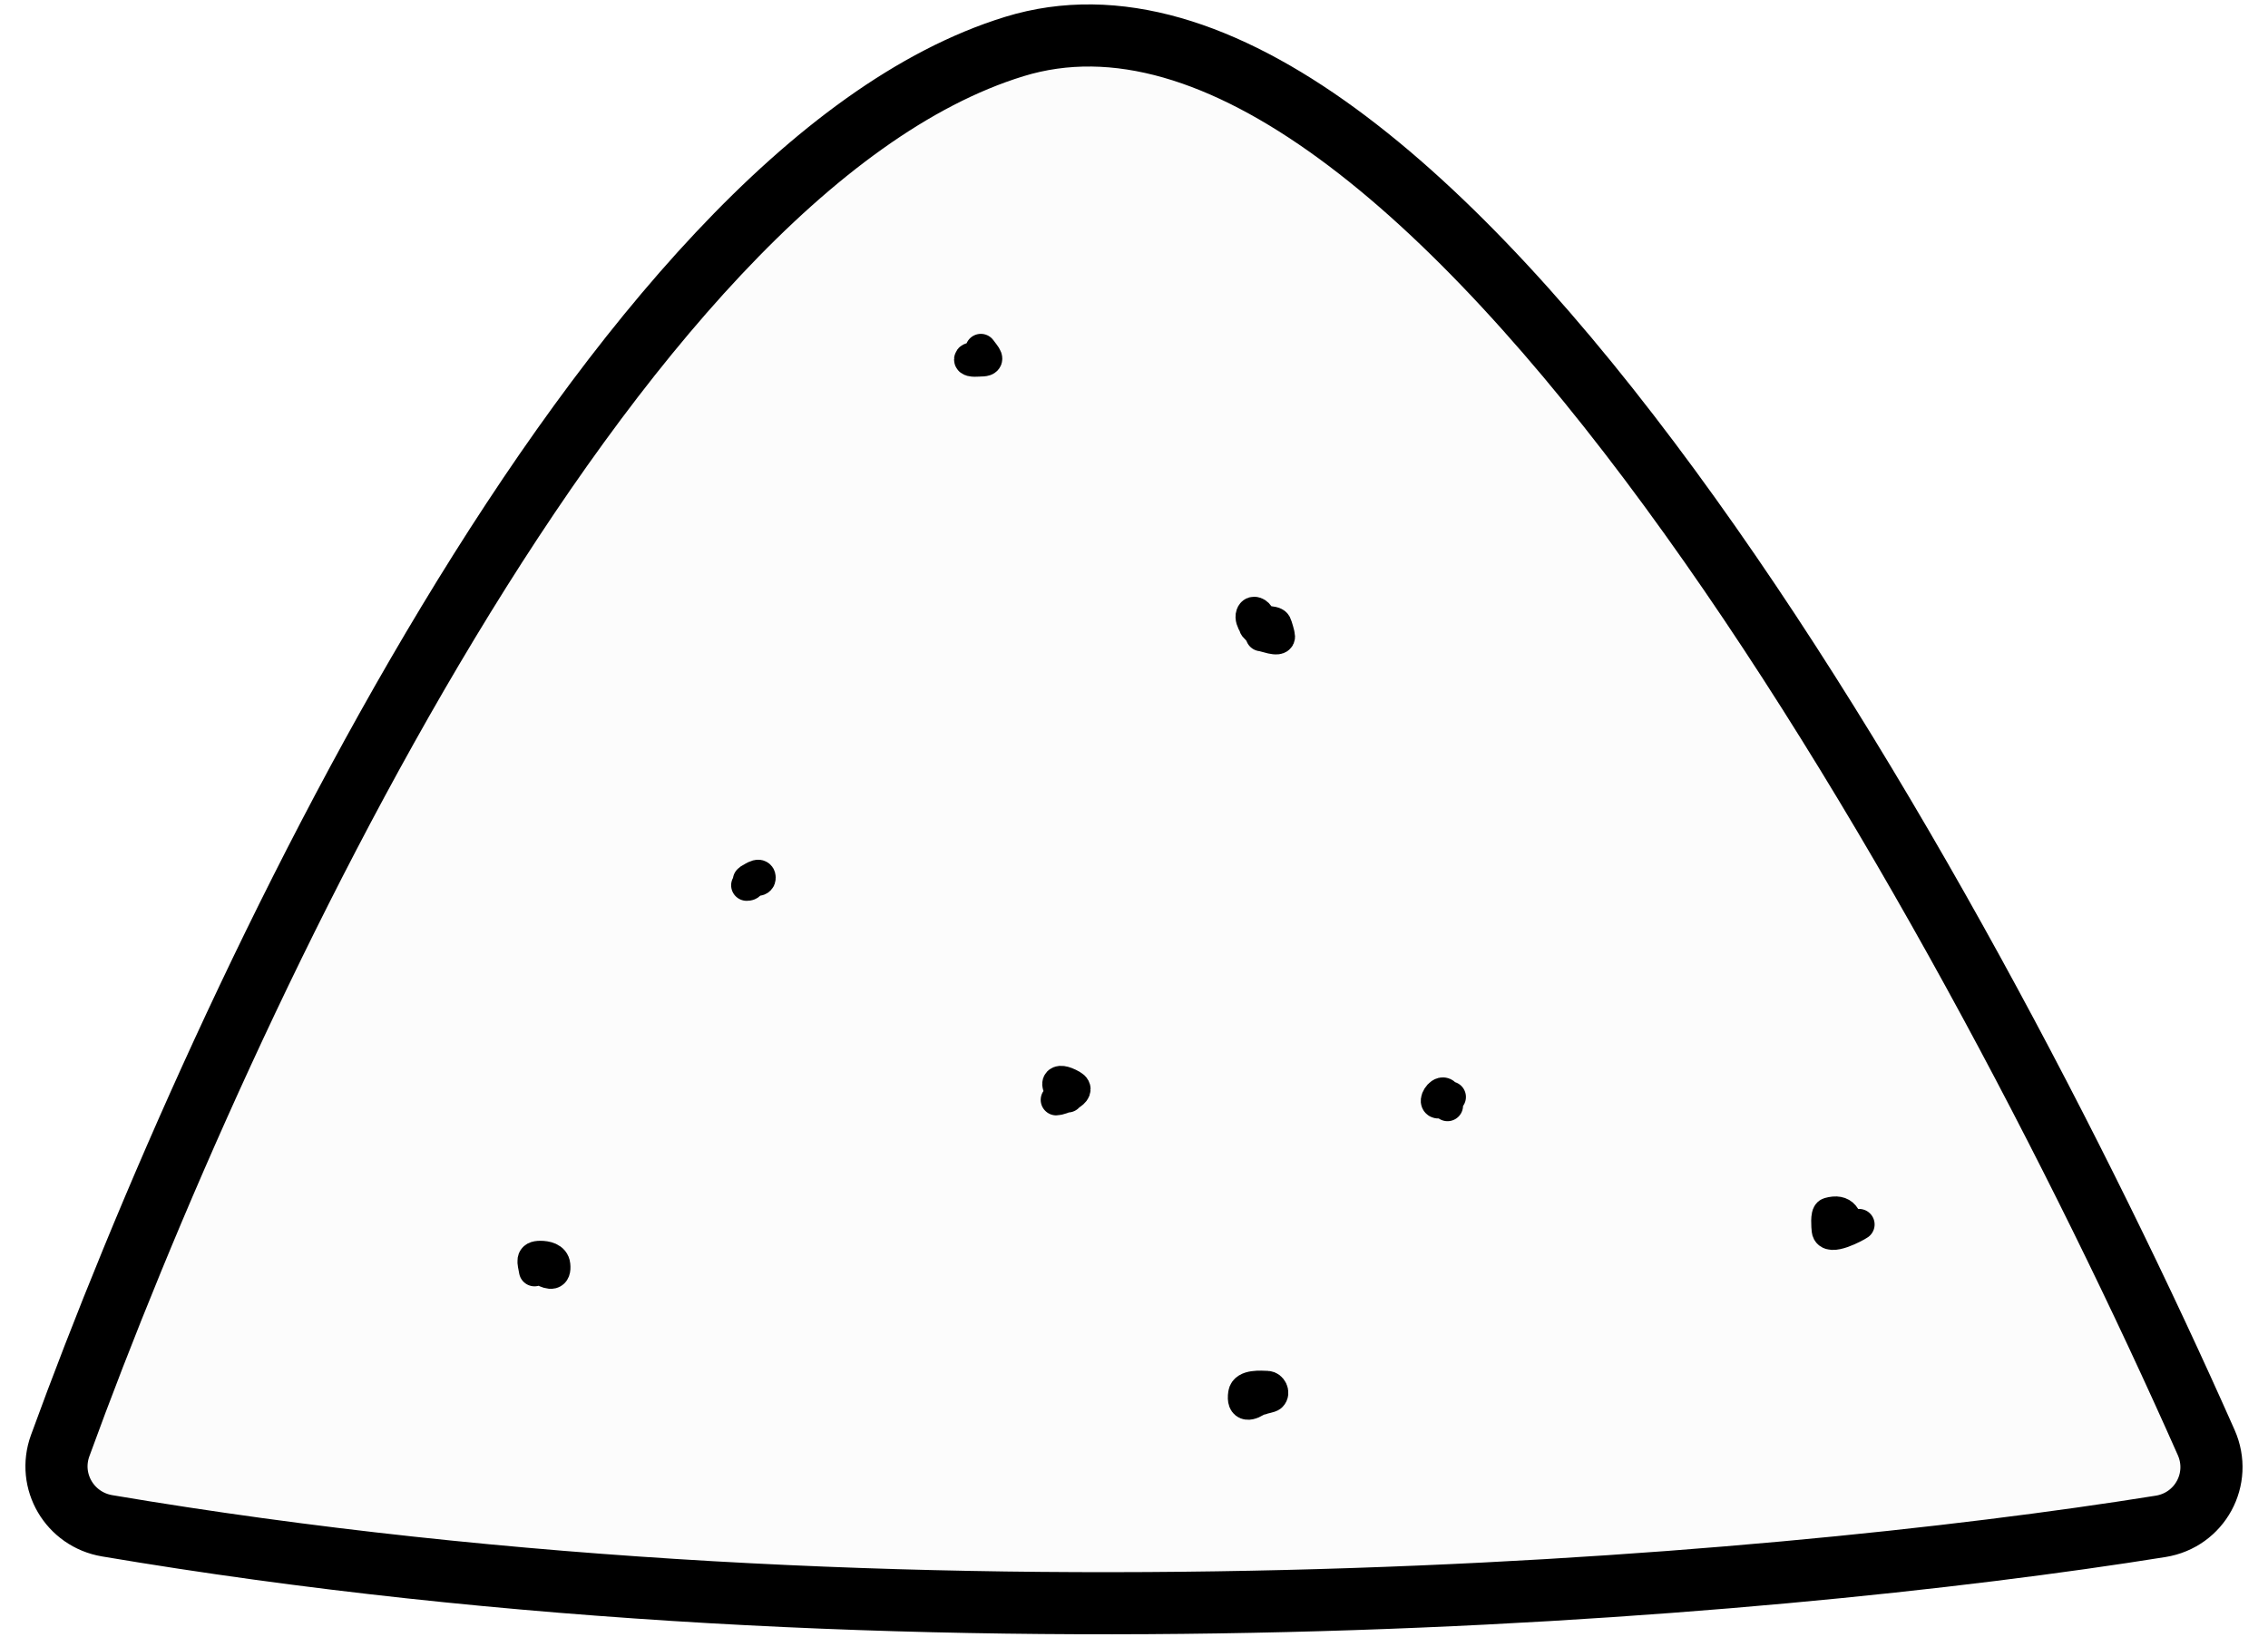
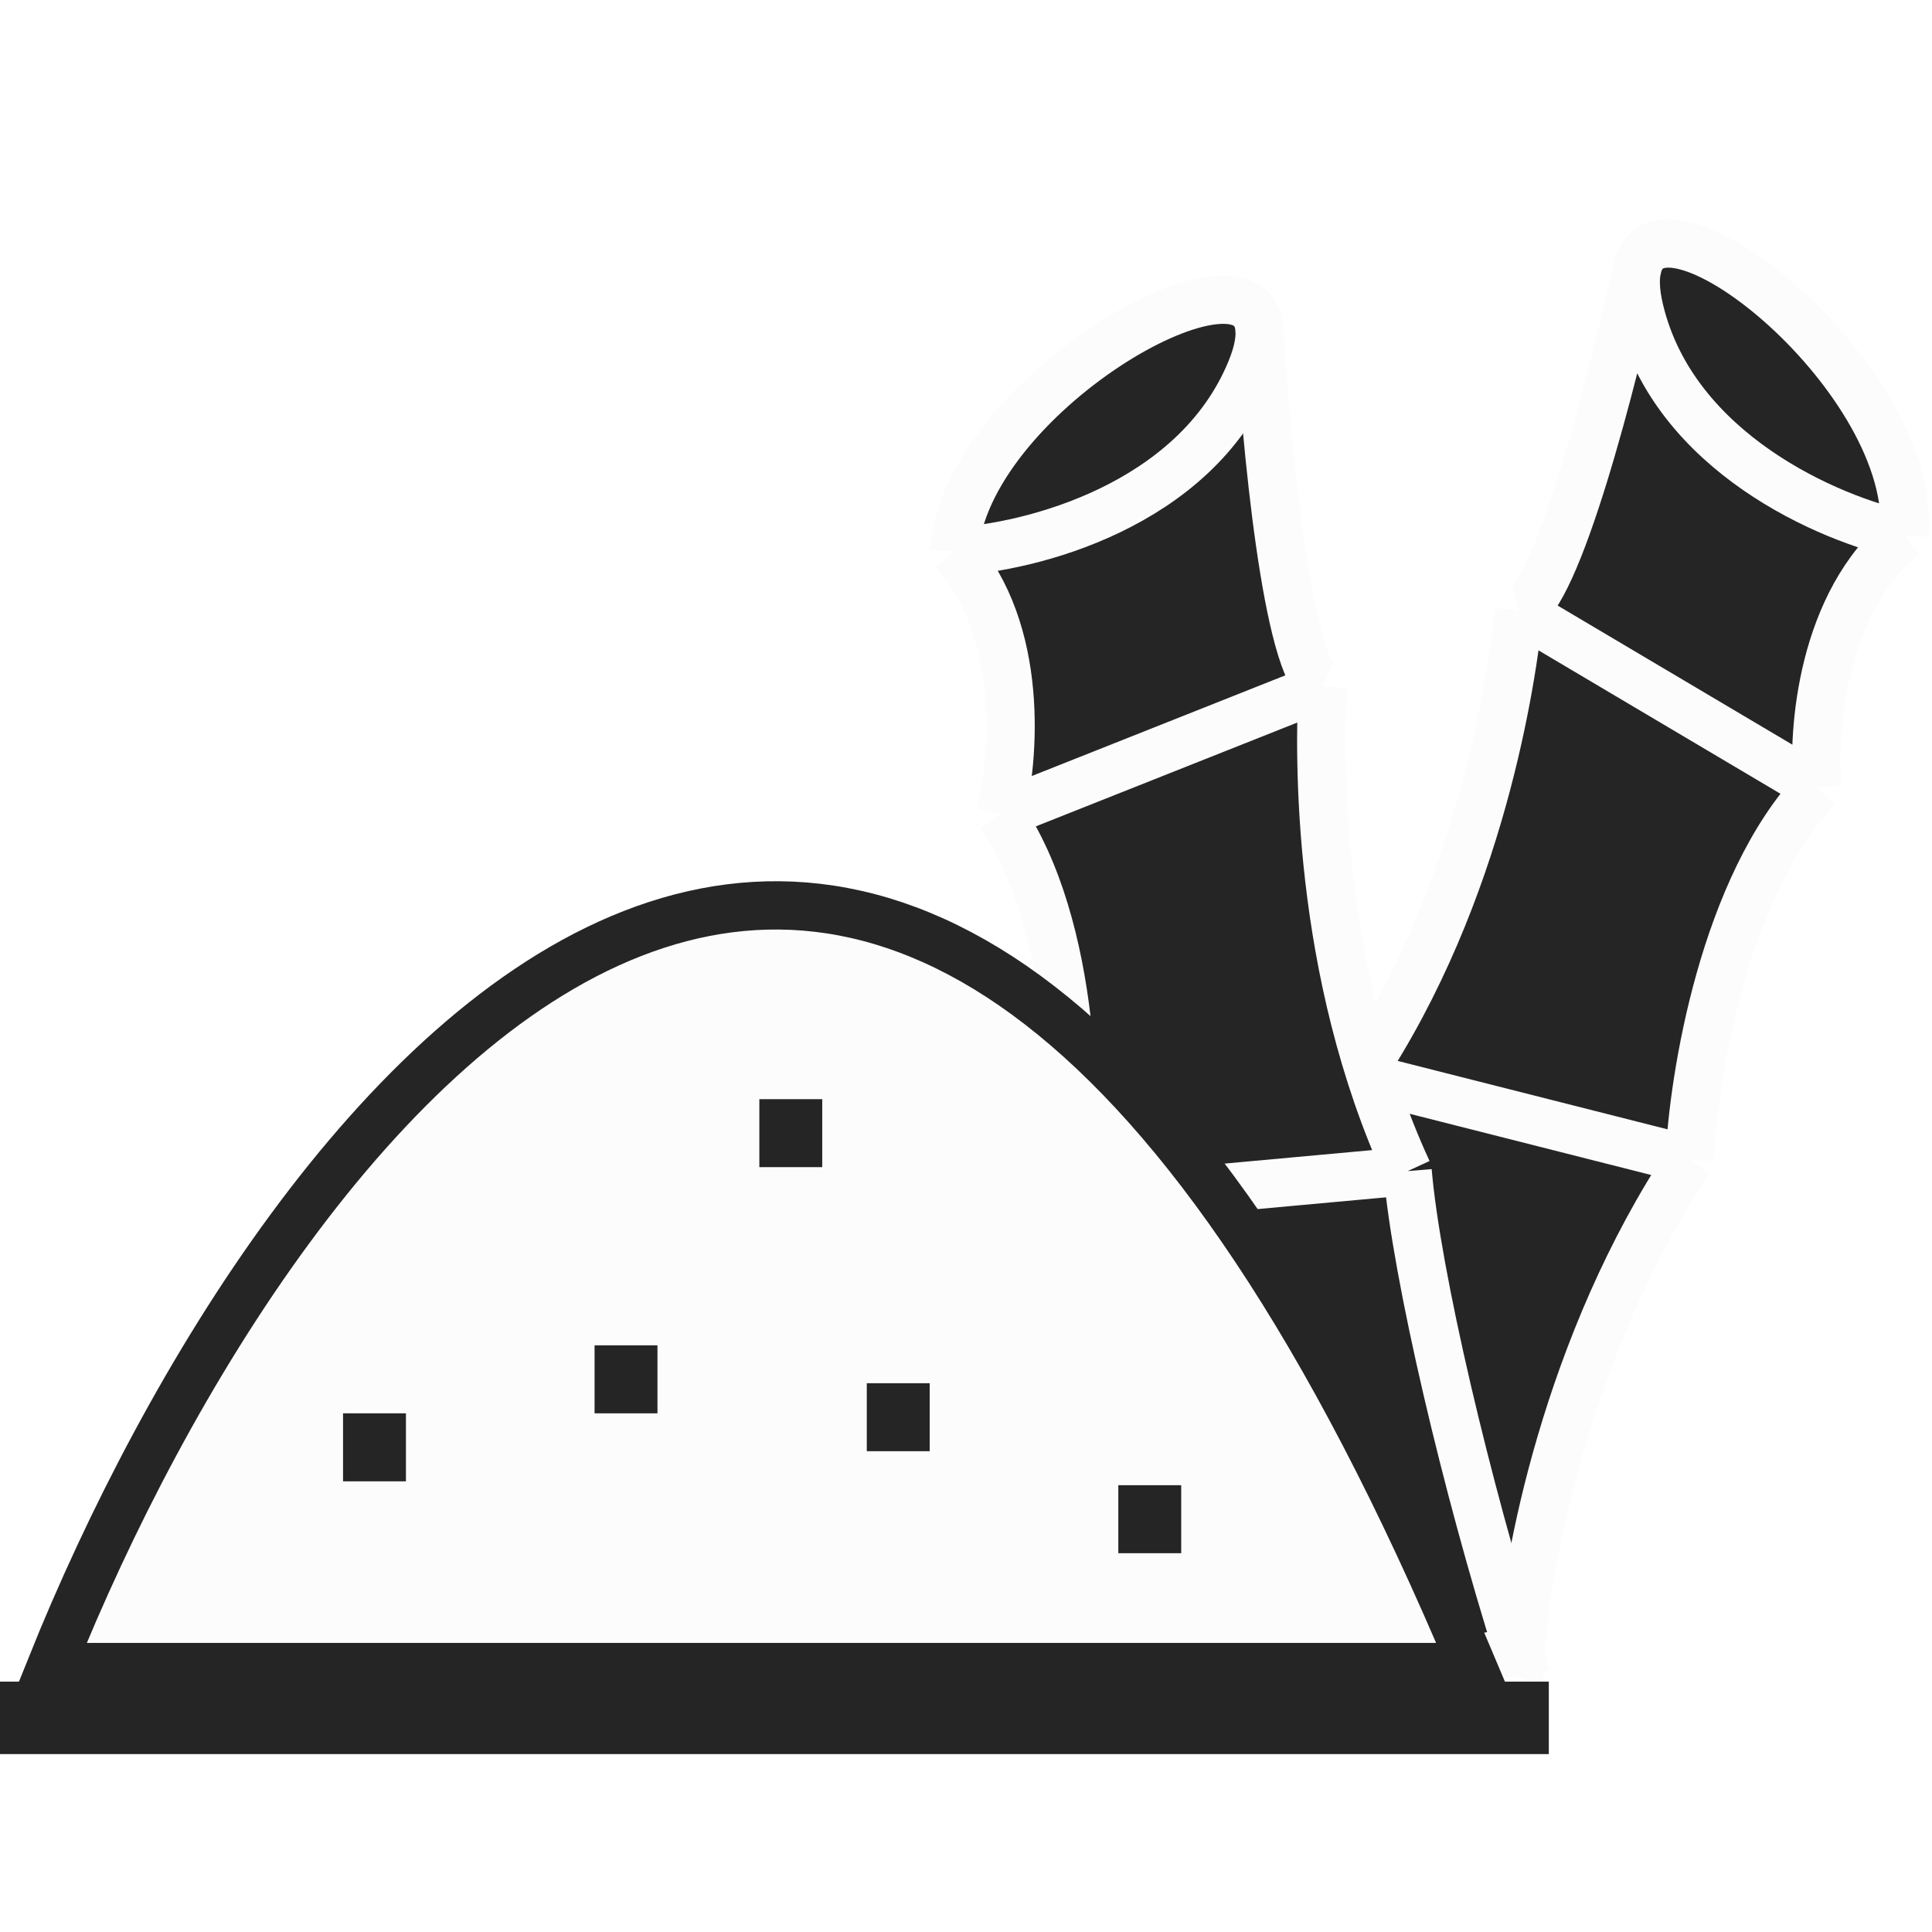
- <svg xmlns="http://www.w3.org/2000/svg" width="73" height="53" viewBox="0 0 73 53" fill="none">
-   <path d="M32.648 1.498C19.679 5.489 7.263 31.924 1.937 46.544C1.519 47.692 2.245 48.922 3.45 49.125C29.337 53.501 56.706 51.2 69.543 49.143C70.807 48.941 71.53 47.614 71.011 46.444C63.046 28.459 45.719 -2.524 32.648 1.498Z" fill="#FCFCFC" stroke="black" stroke-width="2" />
-   <path d="M24.134 28.31C24.242 28.237 24.468 28.088 24.468 28.259C24.468 28.378 24.337 28.34 24.248 28.34C24.189 28.34 24.156 28.332 24.14 28.323C24.134 28.32 24.13 28.317 24.127 28.314C24.12 28.306 24.127 28.301 24.134 28.31Z" fill="#FCFCFC" />
-   <path d="M24.088 28.34C24.149 28.304 24.468 28.056 24.468 28.259C24.468 28.378 24.337 28.34 24.248 28.34C24.066 28.34 24.137 28.261 24.142 28.34C24.148 28.45 24.153 28.503 24.033 28.503" stroke="black" stroke-linecap="round" stroke-linejoin="round" />
-   <path d="M40.365 20.125C40.293 20.009 40.245 19.884 40.279 19.786C40.329 19.642 40.495 19.738 40.532 19.841C40.55 19.89 40.55 19.953 40.547 20.016C40.544 20.07 40.538 20.124 40.538 20.169C40.538 20.249 40.485 20.257 40.438 20.232C40.4 20.211 40.365 20.169 40.365 20.125Z" fill="#FCFCFC" />
-   <path d="M40.592 20.414C40.481 20.296 40.209 19.984 40.279 19.786C40.329 19.642 40.495 19.738 40.532 19.841C40.565 19.932 40.538 20.071 40.538 20.169C40.538 20.348 40.272 20.166 40.399 20.058C40.48 19.989 41.012 19.98 41.069 20.088C41.098 20.144 41.184 20.441 41.184 20.495C41.184 20.678 40.689 20.468 40.592 20.468" stroke="black" stroke-linecap="round" stroke-linejoin="round" />
-   <path d="M46.577 35.392C46.474 34.753 45.851 35.862 46.577 35.392Z" fill="#FCFCFC" />
-   <path d="M46.684 35.318C45.72 36.019 46.591 34.507 46.591 35.598" stroke="black" stroke-linecap="round" stroke-linejoin="round" />
-   <path d="M34.348 35.3C33.879 34.923 33.973 34.641 34.505 34.944C34.718 35.066 34.549 35.206 34.348 35.3Z" fill="#FCFCFC" />
-   <path d="M34.37 35.318C33.876 34.932 33.965 34.636 34.505 34.944C34.867 35.152 34.123 35.411 33.997 35.411" stroke="black" stroke-linecap="round" stroke-linejoin="round" />
-   <path d="M31.571 11.249C31.725 11.463 31.908 11.622 31.571 11.622C31.527 11.622 31.208 11.659 31.208 11.575C31.208 11.499 31.383 11.536 31.426 11.523C31.496 11.503 31.488 11.383 31.571 11.342" stroke="black" stroke-linecap="round" stroke-linejoin="round" />
-   <path d="M17.204 40.915C17.151 40.612 17.071 40.449 17.391 40.449C17.578 40.449 17.833 40.497 17.857 40.729C17.893 41.067 17.709 41.028 17.484 40.915" stroke="black" stroke-linecap="round" stroke-linejoin="round" />
-   <path d="M59.838 39.423C59.743 39.49 58.855 39.973 58.812 39.609C58.8 39.509 58.766 39.083 58.864 39.055C59.347 38.917 59.465 39.213 59.465 39.609" stroke="black" stroke-linecap="round" stroke-linejoin="round" />
-   <path d="M40.527 45.051C40.244 45.257 39.96 45.328 40.031 44.867C40.075 44.584 40.582 44.629 40.794 44.637C40.922 44.642 41.032 44.84 40.923 44.95C40.881 44.992 40.677 45.018 40.61 45.051" stroke="black" stroke-linecap="round" stroke-linejoin="round" />
+ <svg xmlns="http://www.w3.org/2000/svg" width="80" height="80" viewBox="0 0 80 80" fill="none">
+   <mask id="mask0" mask-type="alpha" maskUnits="userSpaceOnUse" x="0" y="0" width="80" height="80">
+     <rect width="80" height="80" fill="#C4C4C4" />
+   </mask>
+   <g mask="url(#mask0)">
+     <path d="M62.966 68.394C63.183 64.776 64.886 55.637 69.962 48.026C70.116 44.592 71.391 36.701 75.257 32.613C75.033 30.28 75.438 24.921 78.85 22.155C79.4 15.762 68.934 7.287 67.824 10.982C67.796 11.074 67.775 11.172 67.76 11.277C66.734 15.951 64.431 24.854 62.907 25.294C62.603 28.062 61.365 36.95 56.289 44.56C55.27 48.723 51.804 57.174 48.654 63.477L62.966 68.394Z" fill="#252525" />
+     <path d="M69.962 48.026C64.886 55.637 63.183 64.776 62.966 68.394L48.654 63.477C51.804 57.174 55.27 48.723 56.289 44.56M69.962 48.026C70.116 44.592 71.391 36.701 75.257 32.613M69.962 48.026L56.289 44.56M75.257 32.613C75.033 30.28 75.438 24.921 78.85 22.155M75.257 32.613L62.907 25.294M78.85 22.155C75.788 21.513 69.309 18.754 67.891 12.851C67.698 12.049 67.688 11.433 67.824 10.982M78.85 22.155C79.4 15.762 68.934 7.287 67.824 10.982M67.824 10.982C66.834 15.565 64.464 24.844 62.907 25.294M62.907 25.294C62.603 28.062 61.365 36.95 56.289 44.56" stroke="#FCFCFC" stroke-width="2" />
+     <path d="M47.965 70.989C48.316 67.382 48.063 58.089 44.239 49.778C44.624 46.362 44.599 38.369 41.42 33.727C42.006 31.457 42.444 26.101 39.507 22.835C39.963 16.435 51.625 9.701 52.144 13.524C52.157 13.619 52.163 13.719 52.161 13.825C52.443 18.602 53.326 27.755 54.762 28.429C54.63 31.21 54.463 40.182 58.286 48.493C58.643 52.764 60.745 61.653 62.87 68.371L47.965 70.989Z" fill="#252525" />
+     <path d="M44.239 49.778C48.063 58.089 48.316 67.382 47.965 70.989L62.87 68.371C60.745 61.653 58.643 52.764 58.286 48.493M44.239 49.778C44.624 46.362 44.599 38.369 41.42 33.727M44.239 49.778L58.286 48.493M41.42 33.727C42.006 31.457 42.444 26.101 39.507 22.835M41.42 33.727L54.762 28.429M39.507 22.835C42.631 22.68 49.461 20.968 51.785 15.36C52.102 14.597 52.207 13.991 52.144 13.524M39.507 22.835C39.963 16.435 51.625 9.701 52.144 13.524M52.144 13.524C52.405 18.206 53.295 27.741 54.762 28.429M54.762 28.429C54.63 31.21 54.463 40.182 58.286 48.493" stroke="#FCFCFC" stroke-width="2" />
+     <path d="M0 71.133L64.133 71.133" stroke="#252525" stroke-width="3" />
+     <path d="M2.103 69.03C11.757 44.988 37.049 12.073 60.979 69.03L2.103 69.03Z" fill="#FCFCFC" stroke="#252525" stroke-width="2" />
+     <path d="M24.62 55.707H27.224V58.523H24.62V55.707Z" fill="#252525" />
+     <path d="M14.205 58.523H16.809V61.339H14.205V58.523Z" fill="#252525" />
+     <path d="M31.443 45.514H34.047V48.329H31.443V45.514Z" fill="#252525" />
+     <path d="M35.892 57.276H38.496V60.091H35.892V57.276Z" fill="#252525" />
+     <path d="M46.307 61.499H48.911V64.315H46.307V61.499Z" fill="#252525" />
+   </g>
</svg>
